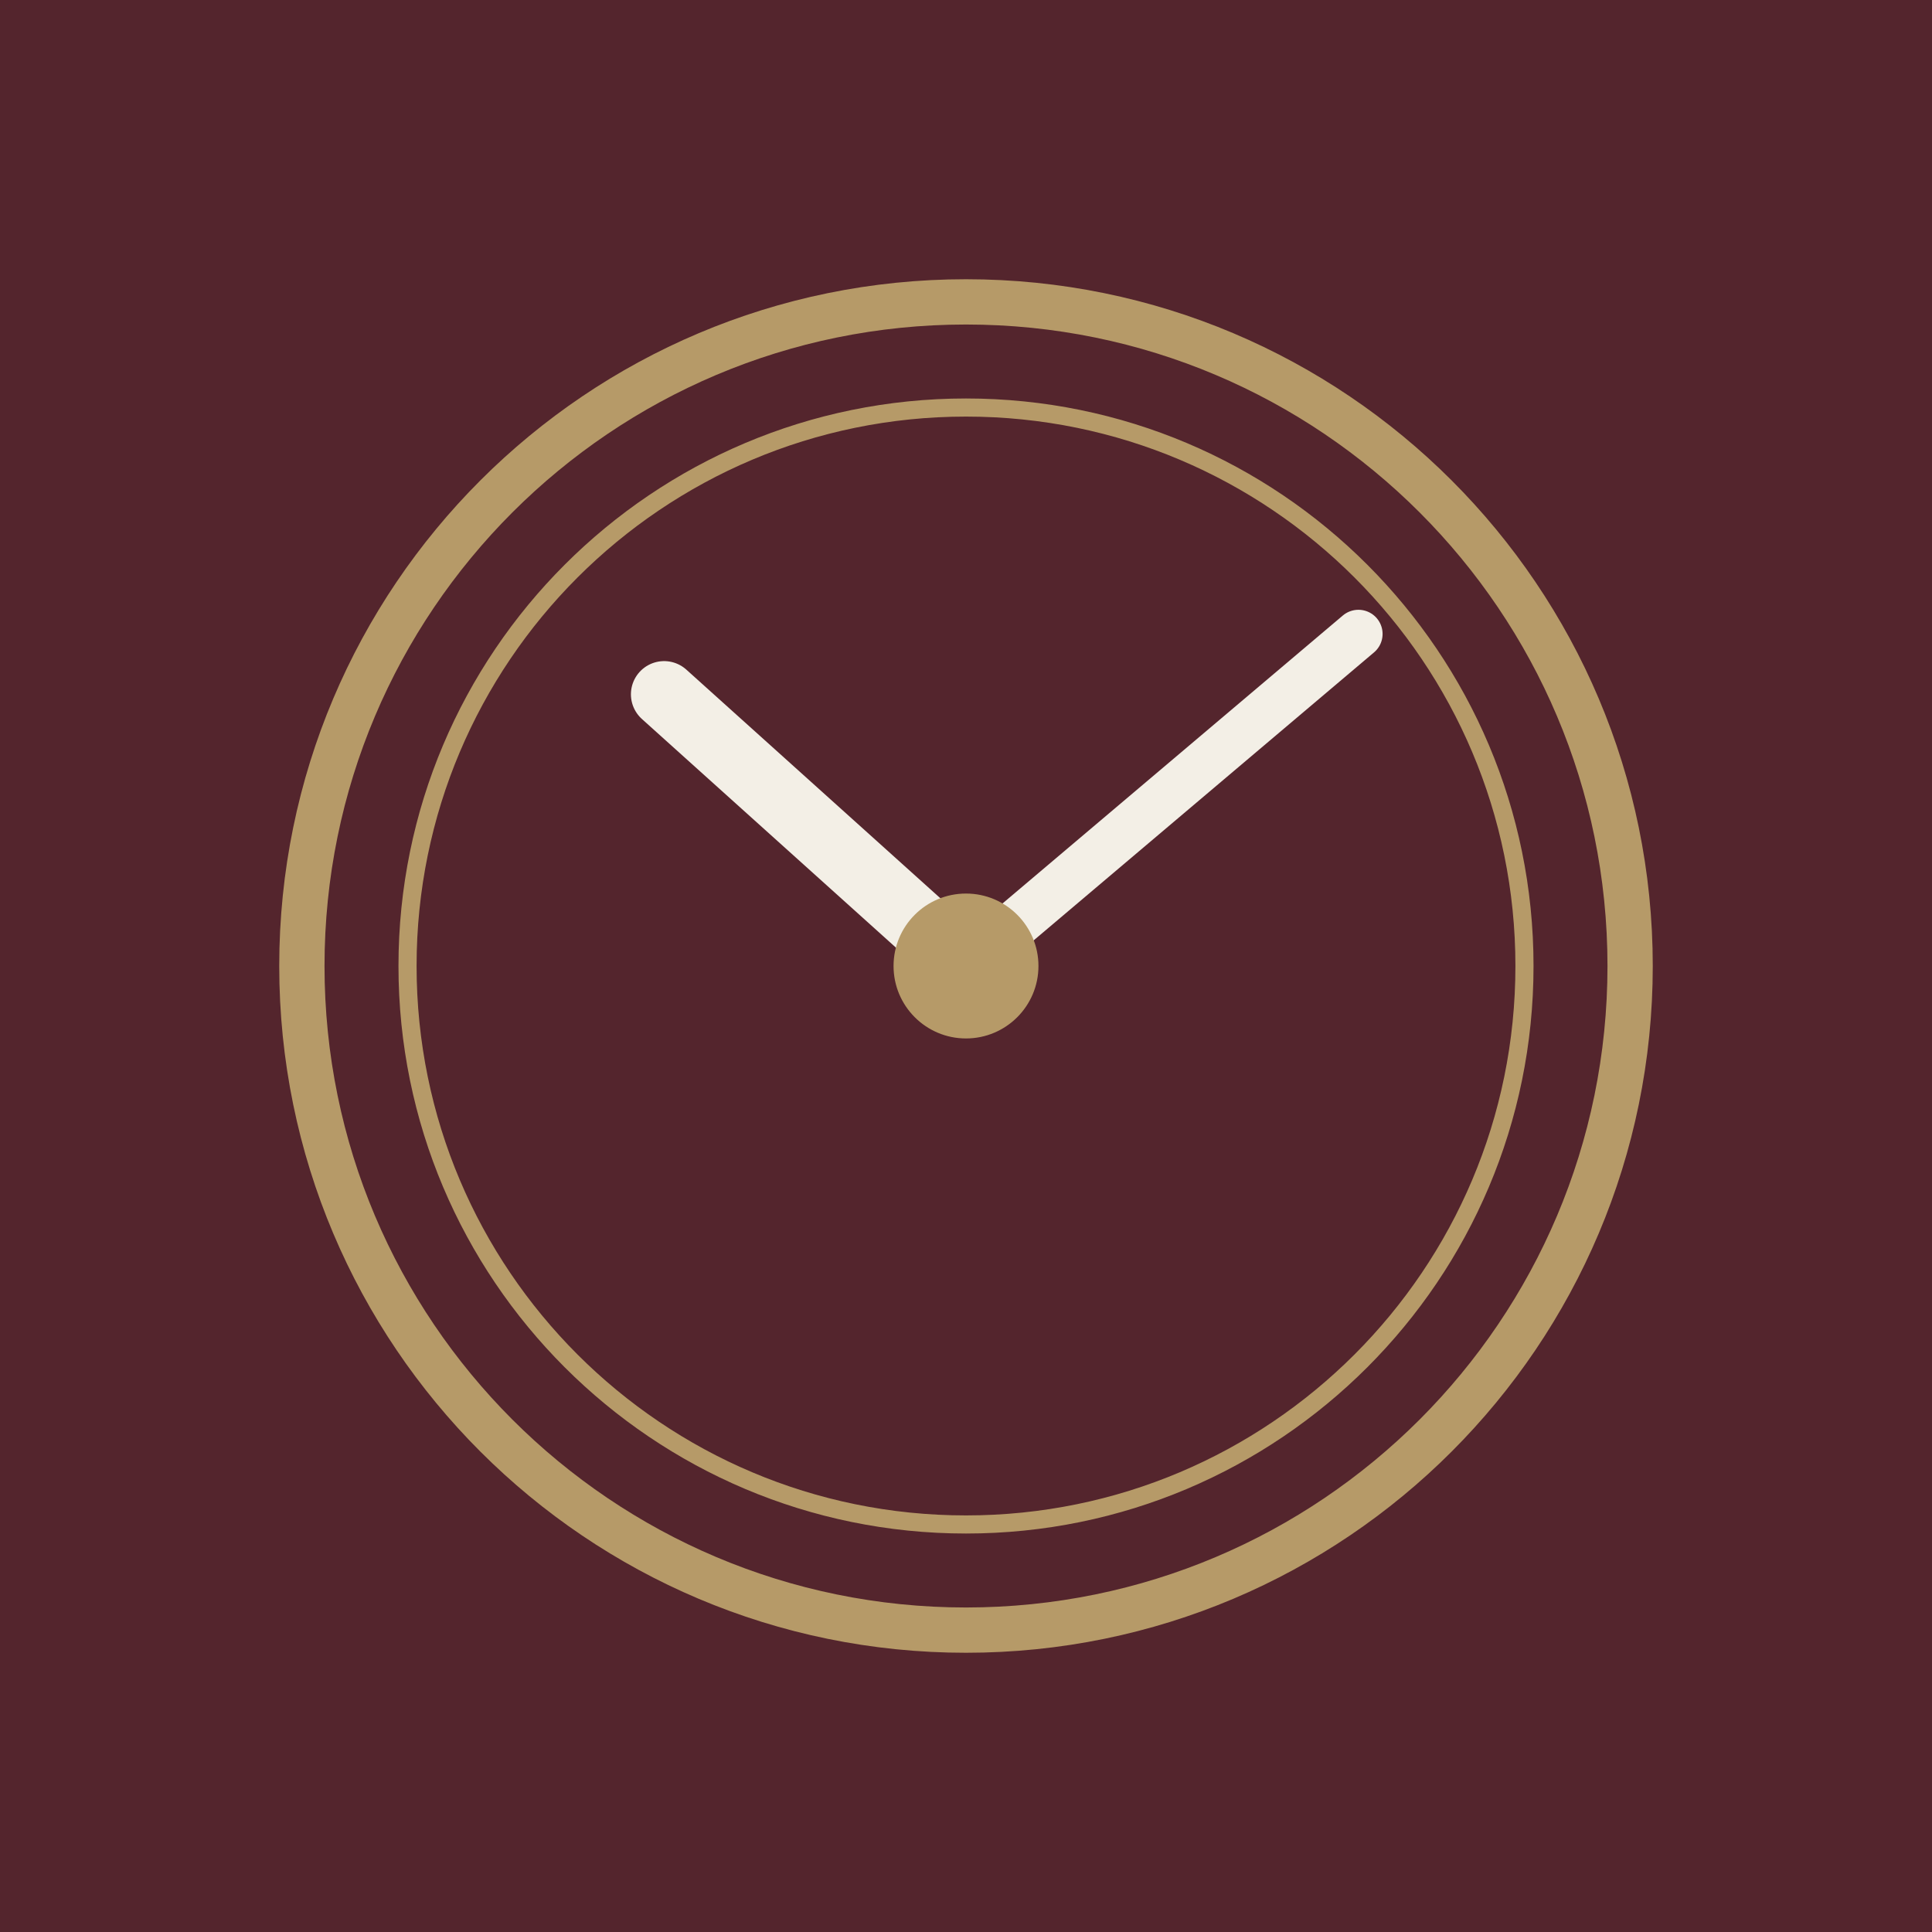
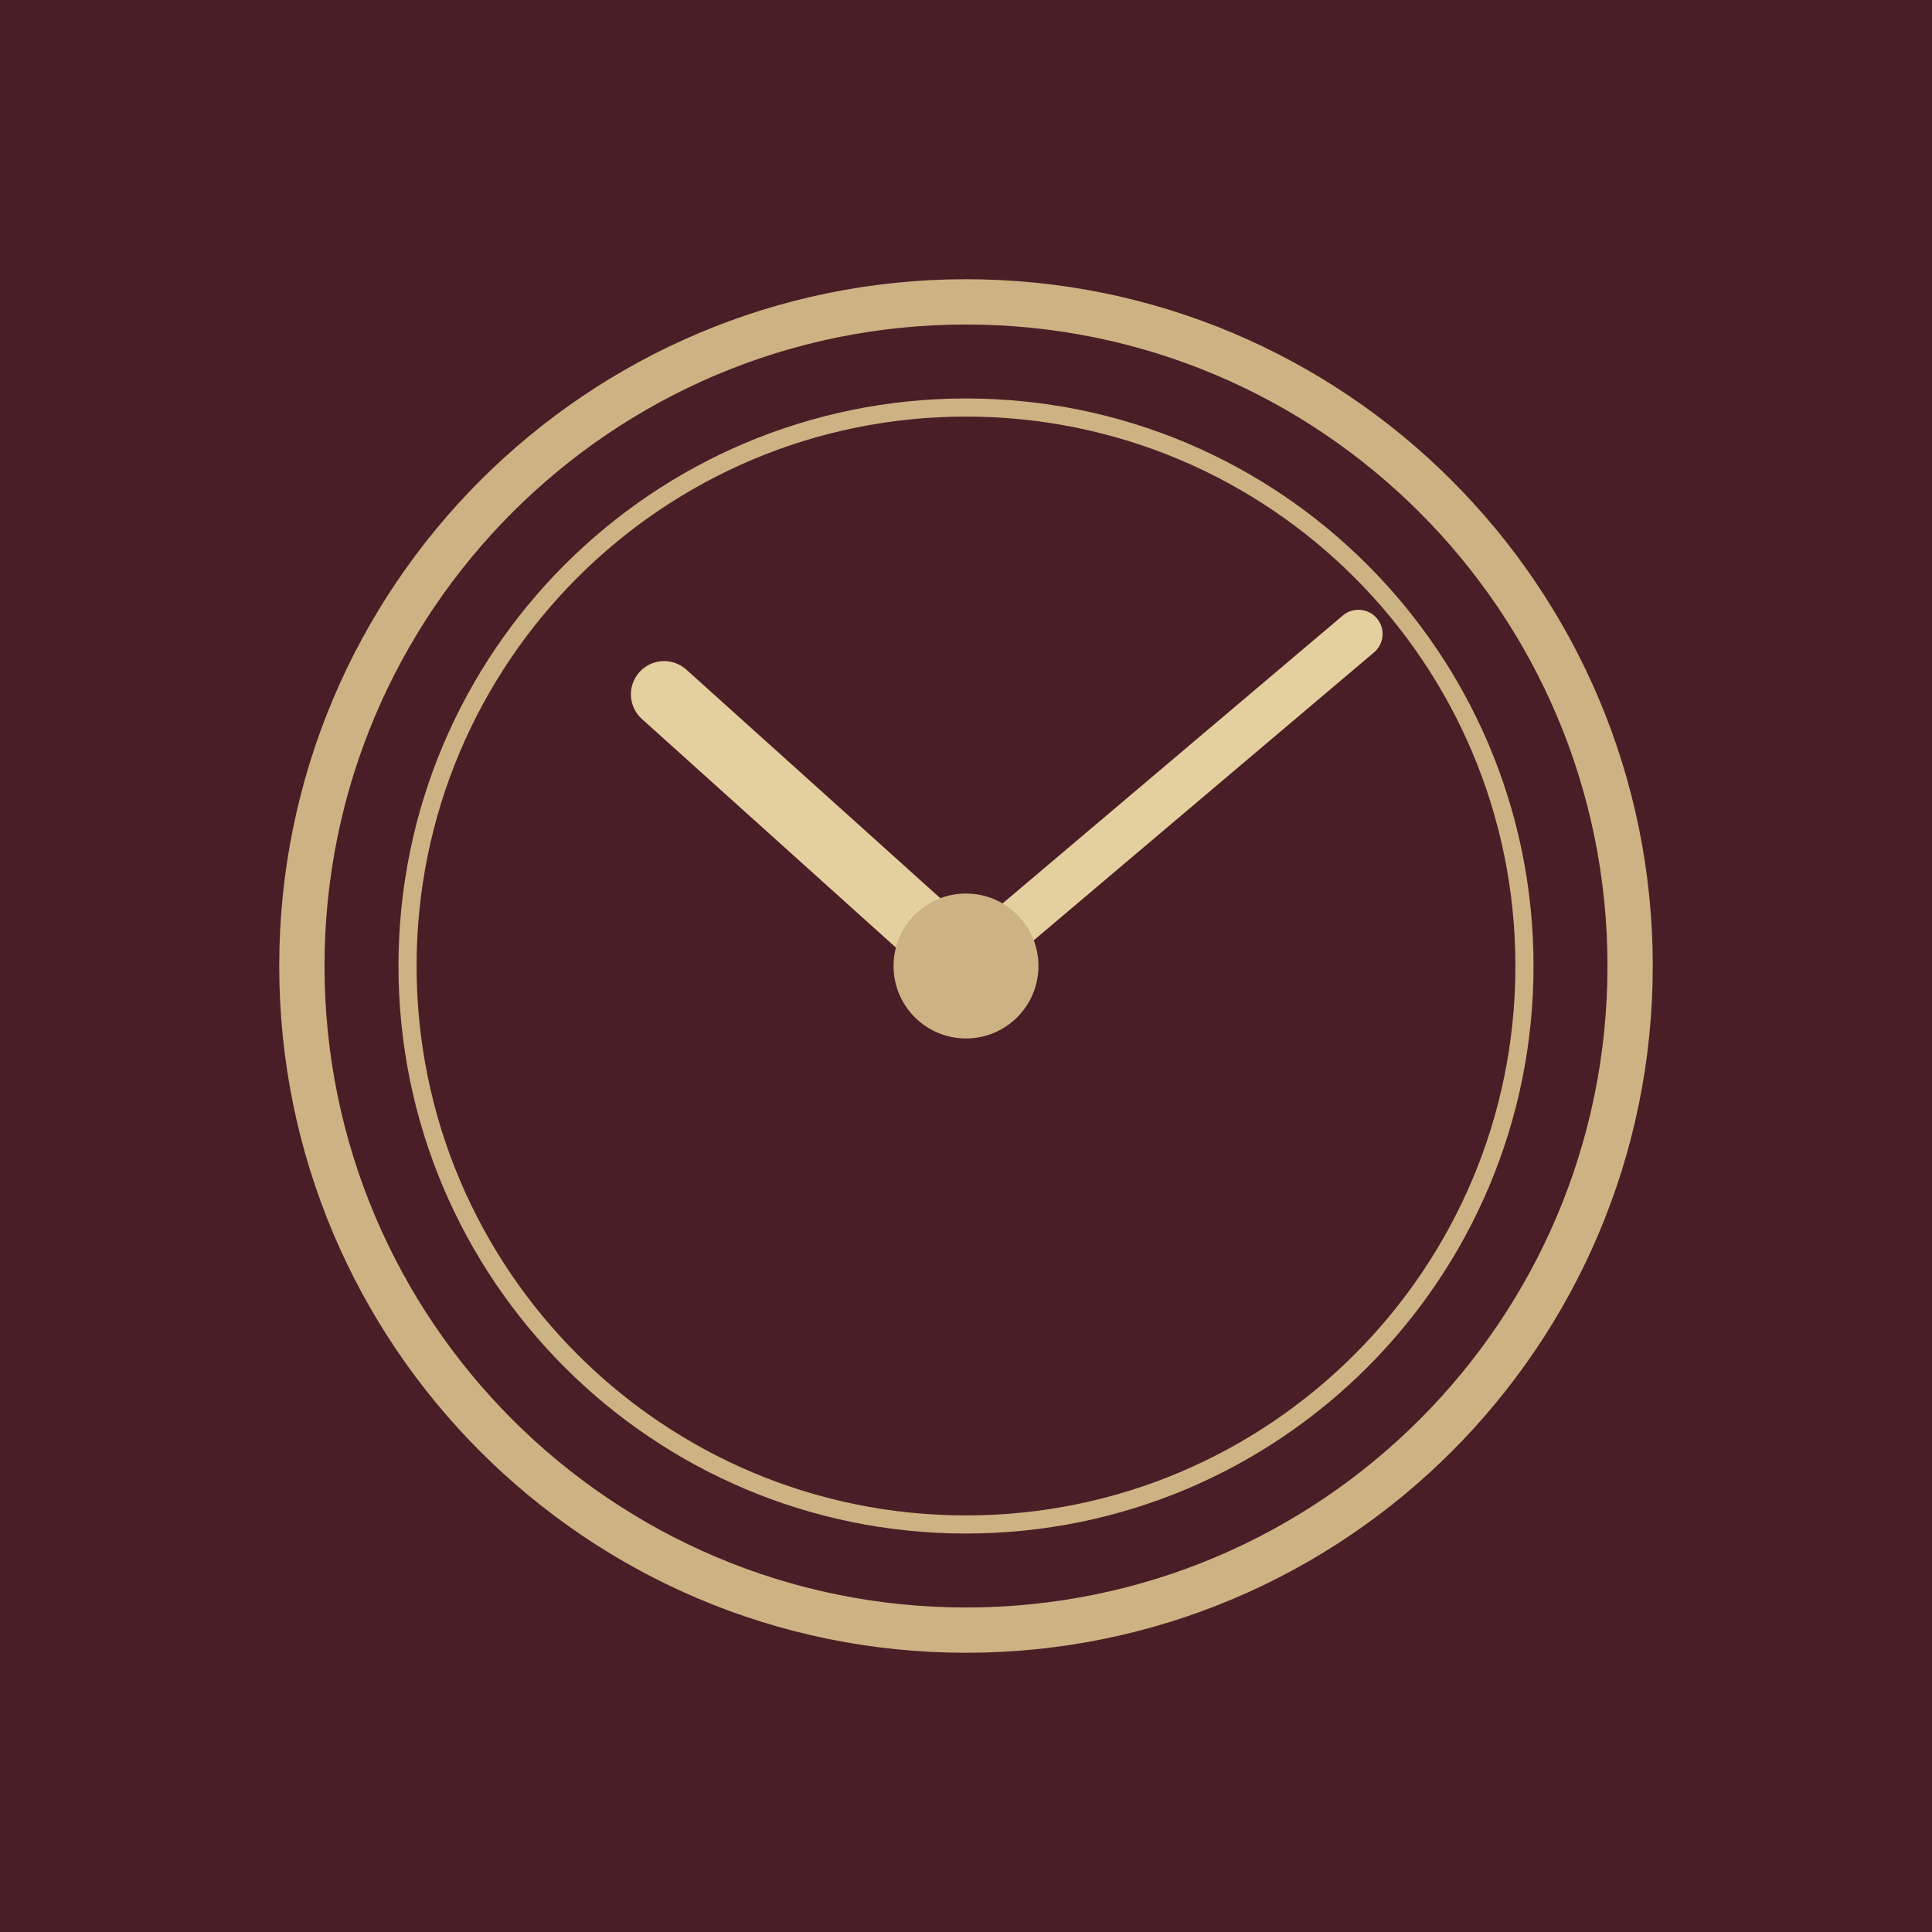
<svg xmlns="http://www.w3.org/2000/svg" viewBox="0 0 64 64">
-   <rect width="64" height="64" fill="#54252D" />
-   <circle cx="32" cy="32" r="22" fill="none" stroke="#B69A68" stroke-width="1.5" />
-   <circle cx="32" cy="32" r="18.5" fill="none" stroke="#B69A68" stroke-width="0.6" />
-   <line x1="32" y1="32" x2="22" y2="23" stroke="#F3EFE6" stroke-width="2.2" stroke-linecap="round" />
-   <line x1="32" y1="32" x2="45" y2="21" stroke="#F3EFE6" stroke-width="1.6" stroke-linecap="round" />
-   <circle cx="32" cy="32" r="2.4" fill="#B69A68" />
+   <rect width="64" height="64" fill="#4A1E26" />
+   <circle cx="32" cy="32" r="22" fill="none" stroke="#CDB383" stroke-width="1.5" />
+   <circle cx="32" cy="32" r="18.5" fill="none" stroke="#CDB383" stroke-width="0.6" />
+   <line x1="32" y1="32" x2="22" y2="23" stroke="#E4CF9F" stroke-width="2.2" stroke-linecap="round" />
+   <line x1="32" y1="32" x2="45" y2="21" stroke="#E4CF9F" stroke-width="1.6" stroke-linecap="round" />
+   <circle cx="32" cy="32" r="2.4" fill="#CDB383" />
</svg>
